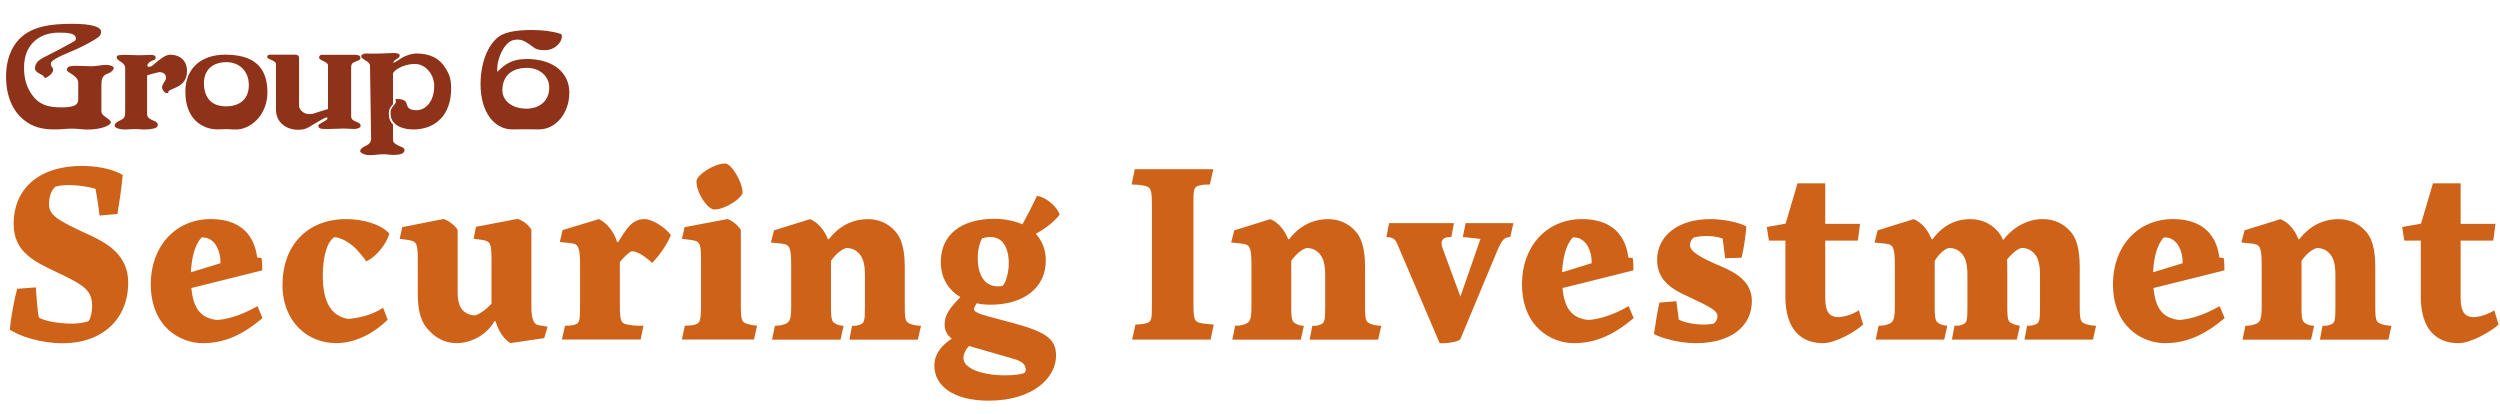
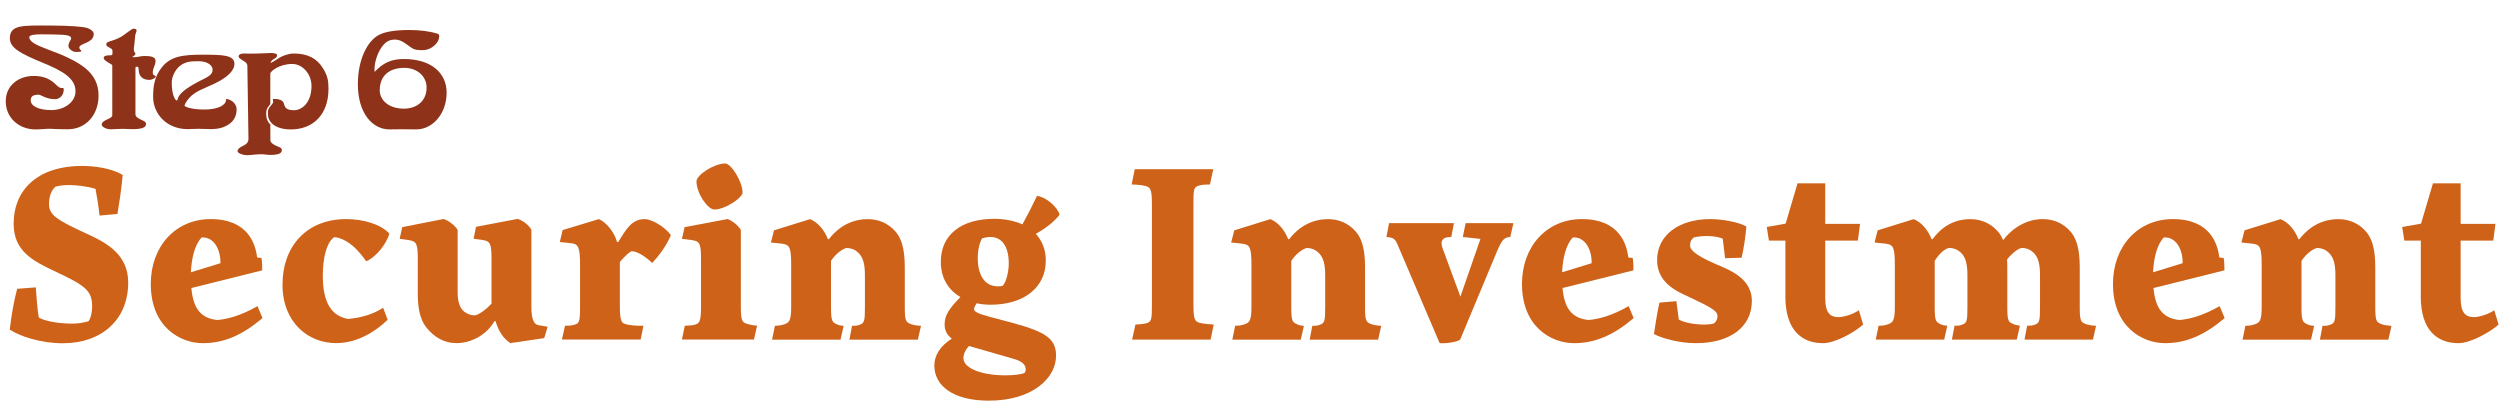
<svg xmlns="http://www.w3.org/2000/svg" id="Layer_1" viewBox="0 0 544.85 90.08">
-   <path d="M22.09,24.35c0,.3.32.71.6.91.72.54,1.47.98,1.47,1.39,0,.71-2.23,1.59-5.05,1.59-.83,0-2.07-.2-3.42-.2-1.51,0-2.3.17-3.81.17-2.74,0-4.81-.54-6.71-2.1-2.46-1.99-3.85-5.24-3.85-9.43,0-3.95,1.39-7.17,3.89-9.06,2.5-1.86,5.8-2.43,10.53-2.43,4.13,0,6.28.64,6.28,1.69,0,.57-.08.81-.68,1.28-.48.37-2.62,1.72-5.96,3.11-2.78,1.15-4.29,1.99-4.29,2.53,0,.3,0,.51.2.74.2.24.28.44.28.74,0,.88-1.55,1.72-1.75,1.72t-.08-.03c-.08-.1-.28-.47-.44-.54-.99-.51-1.67-.88-1.67-1.52,0-1.22.79-1.86,2.3-2.6,2.03-1.01,4.17-2.13,6.24-3.31.24-.14.36-.34.36-.61,0-1.08-1.47-1.28-3.7-1.28-4.53,0-7.59,2.84-7.59,7.57,0,2.06.36,3.85,1.47,5.58,1.67,2.6,3.7,3.14,6.72,3.14,2.58,0,3.62-.47,3.62-1.69v-3.68c0-.95-.79-1.49-2.15-2.37-.24-.14-.32-.3-.32-.54,0-.57.71-.78,1.91-.78,1.39,0,2.62.1,3.38.1,1.15,0,2.3-.3,3.18-.3,1.03,0,1.75.34,1.75.68,0,.37-.6.98-1.23,1.18-1.31.44-1.47,1.28-1.47,2.54v5.81Z" fill="#8e331a" />
-   <path d="M27.29,14.89c0-.54-.28-.95-.75-1.28-.48-.34-1.11-.64-1.11-1.18,0-.47.83-.47,1.99-.47.99,0,1.51.07,2.5.07,1.19.03,1.83-.07,3.02-.07.6,0,.99.17.99.64,0,.24-.16.44-.44.51-.87.24-1.39.81-1.39,1.25,0,.24.32.17.48.17.32,0,.52-.13.75-.34,1.63-1.39,2.74-2.26,3.77-2.26,2.42,0,3.66,1.59,3.66,3.48,0,1.79-.72,2.91-2.54,3.72-.75.34-1.51.57-1.51.85,0,.34-.2.3-.44.3-.36,0-.95-.68-.95-1.28,0-.68.87-1.42.87-2.03,0-.78-.56-1.25-1.51-1.25,0,0-1.63.34-2.62.71v8.38c0,.71.4,1.01.95,1.28.68.34,1.39.47,1.39,1.15s-1.15.98-3.18.98c-.64,0-.95-.1-1.59-.1-.95,0-1.51.1-2.46.1-1.23,0-2.19-.41-2.19-.81,0-.54.6-.91,1.35-1.25.91-.41.95-.88.95-1.99v-9.26Z" fill="#8e331a" />
-   <path d="M49.14,11.92c6.12,0,9.14,2.64,9.14,8.21,0,4.43-3.02,7.74-6.44,8.08-.44.03-.68,0-1.11,0-.52,0-.79-.07-1.31-.07-1.39-.03-3.1.37-5.17-.68-2.5-1.28-3.85-3.85-3.85-7.47,0-4.97,3.26-8.08,8.74-8.08ZM49.42,13.54c-3.18,0-4.97,1.76-4.97,4.6,0,3.24,1.75,5.04,4.77,5.04,3.26,0,5.01-1.79,5.01-4.63,0-3.24-2.26-5-4.81-5Z" fill="#8e331a" />
-   <path d="M65.16,22.94c0,1.05,1.11,1.93,2.15,1.93.56,0,.99-.07,1.59-.3,1.03-.37,1.95-.57,2.58-.81v-9.56c0-.3-.4-.57-.71-.74-.6-.3-1.23-.54-1.23-.91,0-.3.2-.61.56-.61h7.27c.68,0,1.19.2,1.19.64,0,.27-.12.44-.4.57-1.19.51-1.63.51-1.63,1.55v10.71c0,.44.28.74.72.95.68.3,1.35.51,1.35,1.01,0,.47-.64.74-1.43.74-.91,0-1.39-.1-2.3-.1-.79,0-1.91.1-3.14.1-1.51,0-2.34.07-2.34-.71,0-.2.12-.3.32-.41,1.27-.74,1.67-.84,1.67-1.35,0-.07-.2-.03-.28-.03-.32,0-1.55.78-3.85,2.13-.75.44-1.35.54-2.3.54-2.46,0-4.81-1.49-4.81-4.43v-9.94c0-.27-.36-.54-.64-.68-.6-.27-1.27-.47-1.27-.81s.24-.51.64-.51h5.28c.72,0,1.03.17,1.03.84v10.17Z" fill="#8e331a" />
-   <path d="M85.65,22.67c-.36.54-.91.85-.91,2.1,0,.95.24,1.69.91,2.37v3.24c0,.41-.08.88,1.95,1.69.36.14.56.34.56.64,0,.78-.91,1.05-2.54,1.05-.75,0-1.19-.14-1.95-.14-1.19,0-2.26.2-2.98.2-1.31,0-2.19-.54-2.19-.84,0-.44.4-.78.83-1.01.64-.34,1.55-.64,1.55-1.69l-.24-15.95c0-.37-.28-.71-.6-.91-.6-.41-1.31-.71-1.31-1.15,0-.41.56-.61,1.15-.61.48,0,.76.03,1.23.03,2.34,0,3.93-.14,4.69-.14.64,0,1.31.14,1.31.44,0,.2-.04.51-.36.68-.48.24-1.03.68-1.03.95,0,.03,0,.07.04.07.48-.2,1.15-.64,1.67-.98.95-.64,2.38-1.05,3.3-1.05,2.98,0,5.05,1.01,6.4,3.24.99,1.59,1.19,2.67,1.19,4.46,0,5.61-3.34,8.85-8.22,8.85-2.07,0-3.7-.64-4.45-1.72-.56-.78-.52-1.49-.52-2.1,0-.71.52-1.22.91-1.69.16-.2.24-.34.24-.57,0,0-.08-.3-.08-.47,0-.1.16-.1.28-.1,1.07,0,1.87.3,2.07.84.28.85.32,1.62,2.27,1.62,1.75,0,3.81-1.66,3.81-5.31,0-2.47-1.87-4.77-4.21-4.77-2.78,0-4.77,1.59-4.77,2.1v6.62Z" fill="#8e331a" />
-   <path d="M108.38,15.67c1.87-1.96,3.58-2.81,6.4-2.81,5.88,0,9.3,3.01,9.3,7.33,0,4.6-3.06,8.01-6.6,8.01-1.23,0-2.34-.03-3.1-.03-.79,0-1.83.03-2.78.03-3.66,0-6.87-3.48-6.87-9.87,0-5.27,2.03-9.36,4.57-10.71,1.43-.74,3.66-1.08,6.6-1.08,2.27,0,4.37.24,6.2.81.28.07.36.3.36.54,0,1.59-1.87,3.04-3.5,3.04-.91,0-1.83,0-2.58-.54-1.27-.91-2.23-1.76-3.54-1.76-1.07,0-1.79.34-2.46,1.08-1.11,1.18-2.03,3.48-2.03,5.51,0,.17.04.27.04.44ZM114.85,14.79c-3.3,0-5.36,1.72-5.36,4.9,0,2.1,1.91,3.99,5.28,3.99,2.7,0,4.93-1.59,4.93-4.6,0-2.5-2.11-4.29-4.85-4.29Z" fill="#8e331a" />
+   <path d="M16.45,19.86c0-2.81-2.86-4.43-7.15-6.19-4.73-1.96-7.15-3.18-7.15-5.34,0-2.97,2.82-2.77,8.66-2.77,4.61,0,7.39.3,7.99.47.95.27,1.63.84,1.63,1.35,0,.81-.44,1.35-1.27,1.76-.99.47-1.87.74-1.87,1.18,0,.24.08.41.28.57.08.1.16.14.16.24,0,.17-.64.2-1.15.2-.79,0-1.67-.71-1.67-1.32,0-.74.6-1.39.6-1.59,0-.84-1.31-.84-4.09-.91-.91-.03-1.43-.03-2.34-.03-1.67,0-2.7.17-2.7.61,0,.95,1.35,1.69,3.93,2.64,7.27,2.67,11.17,5.04,11.17,10.11,0,4.33-2.9,7.33-6.64,7.33-2.5,0-3.77-.1-3.77-.1-.99-.03-2.19.14-3.3.14-3.66,0-6.52-2.53-6.52-6.15,0-3.38,2.74-5.51,6.08-5.51,1.87,0,3.26.47,4.49,1.55.56.51,1.03,1.08,1.59,1.08.36,0,.48-.07.48.34,0,1.22-.83,2.1-1.95,2.1-1.83,0-3.06-.98-3.46-.98-1.15,0-1.79.27-1.79,1.22,0,1.22,1.67,2.13,4.49,2.13s5.28-1.72,5.28-4.12Z" fill="#8e331a" />
+   <path d="M24.47,14.28c0-.07-.04-.17-.12-.2-1.11-.64-1.75-1.01-1.75-1.49,0-.41.64-.54,1.39-.54.6,0,.52-.14.52-.81,0-.27,0-.47-.24-.61-.72-.44-1.11-.54-1.11-.95,0-.88,1.71-.51,3.89-2.1,1.03-.74,1.75-1.32,1.99-1.32.32,0,.72.03.72.34,0,.41-.2.64-.28,1.05-.12.78-.08,1.25-.2,2.06-.04.41-.12.61-.12,1.01,0,.3.04.51.24.74.08.1.12.17.12.3,0,.2-.48.51-.71.68.16,0,.28.03.44.03.68,0,1.55-.27,2.19-.27,1.39,0,2.46.17,2.46,1.05,0,1.08-.6,1.45-.6,2.57,0,.27.08.54.4.64.12.03.24.1.24.24,0,.24-.72.71-1.43.71-1.35,0-2.15-.71-2.27-1.96-.04-.41.04-.91-.36-.91-.28,0-.36.07-.36.3v9.97c0,.61.28.85,1.79,1.55.36.17.52.37.52.71,0,.78-1.11,1.08-3.02,1.08-.83,0-1.27-.07-2.11-.07-1.07,0-2.03.1-2.5.1-1.19,0-2.03-.61-2.03-.98,0-1.18,2.3-1.18,2.3-2.13v-10.82Z" fill="#8e331a" />
+   <path d="M49.31,21.58c.87,0,2.26.88,2.26,2.23,0,1.59-.71,2.81-2.19,3.58-1.91,1.05-3.93.68-6.16.68-.91,0-1.39.07-2.3.07-4.69,0-7.55-3.41-7.55-7.03,0-2.33.28-4.33,1.83-6.35,1.87-2.43,4.45-2.84,8.82-2.84s7.07.03,7.07,1.99c0,1.49-1.55,2.97-4.29,4.29-2.11,1.01-4.25,1.66-5.52,3.11-.68.74-1.07,1.56-1.07,1.72,0,.13,1.15.84,4.33.84s4.65-1.05,4.73-2.03c0-.1-.08-.27.04-.27ZM38.5,21.89c.24,0,.2-.3.28-.51.44-1.25,2.46-2.64,5.72-4.22,1.15-.57,1.83-1.08,1.83-1.96,0-1.01-1.19-1.86-3.06-1.86-1.67,0-2.9.07-4.13,1.08-.99.84-1.71,2.33-1.71,3.55,0,2.84.79,3.92,1.07,3.92Z" fill="#8e331a" />
+   <path d="M58.92,22.67c-.36.54-.91.85-.91,2.1,0,.95.24,1.69.91,2.37v3.24c0,.41-.08.88,1.95,1.69.36.14.56.34.56.64,0,.78-.91,1.05-2.54,1.05-.76,0-1.19-.14-1.95-.14-1.19,0-2.26.2-2.98.2-1.31,0-2.19-.54-2.19-.84,0-.44.4-.78.83-1.01.64-.34,1.55-.64,1.55-1.69l-.24-15.95c0-.37-.28-.71-.6-.91-.6-.41-1.31-.71-1.31-1.15,0-.41.56-.61,1.15-.61.48,0,.75.03,1.23.03,2.34,0,3.93-.14,4.69-.14.64,0,1.31.14,1.31.44,0,.2-.04.51-.36.68-.48.24-1.03.68-1.03.95,0,.03,0,.07.04.07.48-.2,1.15-.64,1.67-.98.95-.64,2.38-1.05,3.3-1.05,2.98,0,5.05,1.01,6.4,3.24.99,1.59,1.19,2.67,1.19,4.46,0,5.61-3.34,8.85-8.23,8.85-2.07,0-3.7-.64-4.45-1.72-.56-.78-.52-1.49-.52-2.1,0-.71.52-1.22.91-1.69.16-.2.24-.34.24-.57,0,0-.08-.3-.08-.47,0-.1.16-.1.28-.1,1.07,0,1.87.3,2.07.84.28.85.32,1.62,2.27,1.62,1.75,0,3.81-1.66,3.81-5.31,0-2.47-1.87-4.77-4.21-4.77-2.78,0-4.77,1.59-4.77,2.1v6.62Z" fill="#8e331a" />
+   <path d="M81.64,15.67c1.87-1.96,3.58-2.81,6.4-2.81,5.88,0,9.3,3.01,9.3,7.33,0,4.6-3.06,8.01-6.6,8.01-1.23,0-2.34-.03-3.1-.03-.79,0-1.83.03-2.78.03-3.66,0-6.87-3.48-6.87-9.87,0-5.27,2.03-9.36,4.57-10.71,1.43-.74,3.66-1.08,6.6-1.08,2.27,0,4.37.24,6.2.81.28.07.36.3.36.54,0,1.59-1.87,3.04-3.5,3.04-.91,0-1.83,0-2.58-.54-1.27-.91-2.23-1.76-3.54-1.76-1.07,0-1.79.34-2.46,1.08-1.11,1.18-2.03,3.48-2.03,5.51,0,.17.04.27.04.44ZM88.12,14.79c-3.3,0-5.36,1.72-5.36,4.9,0,2.1,1.91,3.99,5.28,3.99,2.7,0,4.93-1.59,4.93-4.6,0-2.5-2.11-4.29-4.85-4.29Z" fill="#8e331a" />
  <path d="M2.13,71.83c.36-3.17.88-6.14,1.61-8.89l4.06-.31c.16,1.98.36,5.25.68,6.6,1.61.88,4.68,1.3,7.28,1.3,1.14,0,2.34-.16,3.54-.52.62-.88.78-2.44.78-3.22,0-3.43-1.46-4.52-7.75-7.49-5.25-2.44-9.36-4.58-9.36-10.56,0-6.97,4.78-12.58,15.03-12.58,2.24,0,6.24.42,8.74,1.98-.26,2.96-.73,6.03-1.14,8.48l-3.9.36c-.21-1.92-.57-4.16-.88-5.82-1.98-.62-4.52-.83-5.72-.83-1.09,0-2.18.1-3.02.36-.78.68-1.4,1.92-1.4,3.8,0,2.5,1.98,3.59,8.89,6.76,4.26,1.98,8.37,4.58,8.37,10.35,0,8.01-5.72,13.21-14.25,13.21-4.99,0-9.52-1.61-11.54-2.96Z" fill="#ce6219" />
  <path d="M57.2,69.33c-4.42,3.74-8.42,5.46-13,5.46-4.94,0-11.34-3.54-11.34-12.9,0-8.27,5.46-14.14,13.05-14.14,8.32,0,9.78,5.62,10.14,8.37l.94.1c.16,1.04.16,1.87.16,2.7l-15.44,3.85c.42,4.89,2.39,6.6,5.62,6.97,2.13-.16,5.04-.88,8.79-3.02l1.09,2.6ZM43.94,51.75c-1.56,1.66-2.18,4.58-2.34,7.59l6.45-1.98c.05-2.7-1.14-4.99-3.02-5.51-.36-.1-.68-.1-1.09-.1Z" fill="#ce6219" />
  <path d="M61.57,62c0-8.32,5.25-14.25,13.88-14.25,3.54,0,7.49,1.04,9.41,3.17-.52,1.92-2.6,4.94-5.04,6.03-1.87-2.65-3.8-4.47-6.03-5.1-.36-.1-.73-.16-.94-.16-1.61,1.04-2.5,4.37-2.5,8.37,0,6.03,1.98,8.84,5.56,9.46,1.87-.21,4.78-.62,7.59-2.44l.99,2.6c-2.65,2.6-6.66,5.1-11.23,5.1-6.08,0-11.7-4.47-11.7-12.79Z" fill="#ce6219" />
  <path d="M119.34,71.25l-.73,2.44-7.38,1.09c-1.56-.99-2.65-2.76-3.22-4.78h-.26c-1.56,2.81-4.89,4.78-8.22,4.78-2.86,0-4.89-1.35-6.5-3.28-1.77-2.13-1.98-5.1-1.98-7.8v-7.07c0-3.64-.26-4-2.03-4.32l-1.92-.26.57-2.55,9-1.77c.94.26,2.5,1.35,3.07,2.39v13.62c0,2.44.68,3.85,1.87,4.47.57.36,1.25.52,1.92.52.94-.21,2.39-1.25,3.59-2.55v-9.57c0-3.64-.26-4-1.98-4.32l-1.92-.26.52-2.6,9.05-1.72c.94.21,2.5,1.3,3.02,2.39v16.9c0,2.76.68,3.69,1.46,3.85l2.08.36Z" fill="#ce6219" />
  <path d="M123.14,70.99c.73,0,1.2,0,1.82-.16,1.25-.31,1.46-.47,1.46-4.11v-8.94c0-4.06-.42-4.63-2.03-4.78l-2.39-.26.62-2.6,7.9-2.39c1.72.73,3.48,3.07,3.95,4.99h.26c1.66-2.6,2.86-4.99,5.77-4.99,1.46,0,4.21,1.51,5.72,3.48-.94,2.24-2.44,4.32-4.06,6.08-1.66-1.51-3.28-2.55-4.47-2.55-.36,0-1.51,1.04-2.6,2.34v9.62c0,3.48.47,3.64,1.2,3.9.94.31,2.81.42,3.95.36l-.62,3.02h-17.16l.68-3.02Z" fill="#ce6219" />
  <path d="M149.24,70.99c.99-.05,1.66-.05,2.29-.26.94-.31,1.25-.68,1.25-4v-10.09c0-3.64-.26-4.06-2.03-4.32l-2.13-.26.57-2.55,9.36-1.77c.88.26,2.34,1.35,2.91,2.39v16.59c0,3.28.26,3.54,1.51,3.9.73.21,1.25.31,2.03.36l-.68,3.02h-15.7l.62-3.02ZM151.79,39.53c0-1.4,3.85-3.9,6.24-3.9,1.35,0,3.8,4,3.8,6.34,0,1.14-3.8,3.69-6.14,3.69-1.46,0-3.9-3.54-3.9-6.14Z" fill="#ce6219" />
  <path d="M168.89,70.99c.78,0,1.25-.05,2.03-.31,1.04-.36,1.51-.73,1.51-3.74v-9.15c0-3.95-.36-4.47-1.98-4.68-.78-.1-1.61-.16-2.44-.26l.68-2.65,7.85-2.44c1.82.73,3.17,2.5,3.9,4.37h.21c.99-1.3,3.69-4.37,8.48-4.37,2.24,0,4.42.83,6.03,2.7,1.87,2.13,2.03,5.46,2.03,8.22v8.27c0,2.96.26,3.17,1.09,3.59.57.26,1.4.42,2.44.47l-.68,3.02h-14.92l.57-3.02c.78,0,.99,0,1.61-.21,1.09-.36,1.2-.83,1.2-3.85v-7.02c0-3.07-.68-4.42-2.08-5.36-.57-.36-1.3-.52-1.98-.52-1.25.36-2.65,1.72-3.33,2.81v10.09c0,2.96.26,3.22,1.09,3.64.62.31.88.36,1.66.42l-.68,3.02h-14.92l.62-3.02Z" fill="#ce6219" />
  <path d="M230.15,77.6c0,4.63-4.94,9.72-14.66,9.72-7.96,0-11.86-3.38-11.86-7.64,0-2.29,1.3-4.26,3.8-5.88-1.09-.83-1.56-1.82-1.56-3.12,0-1.98,1.04-3.48,3.43-5.93-2.5-1.51-4.26-4-4.26-7.7,0-5.82,4.37-9.36,11.65-9.36,2.24,0,4.32.42,6.14,1.2,1.04-1.87,2.34-4.42,3.17-6.19,1.77.16,4.32,2.18,4.94,4.06-.94,1.3-2.7,2.81-5.2,4.21,1.35,1.46,2.18,3.38,2.18,5.82,0,5.82-4.68,9.62-12.06,9.62-.99,0-2.03-.1-3.02-.31-.31.52-.57.99-.57,1.25,0,.52.78.99,3.12,1.61l5.25,1.4c7.54,2.03,9.52,3.59,9.52,7.23ZM223.55,80.61c0-.83-.36-1.77-2.6-2.39l-9.57-2.76c-.05,0-.1-.05-.21-.05-.73.78-1.2,1.72-1.2,2.65,0,2.24,4.06,3.74,9.1,3.74,1.61,0,3.59-.16,4.26-.57.16-.21.21-.42.21-.62ZM213.09,56.22c0,3.43,1.3,6.19,4.42,6.19.36,0,.78-.05.99-.1.94-.99,1.35-3.43,1.35-4.89,0-3.8-1.56-5.77-4-5.77-.57,0-1.14.1-1.82.31-.57,1.04-.94,2.55-.94,4.26Z" fill="#ce6219" />
  <path d="M247.46,70.73c.73-.05,1.46-.05,2.29-.26,1.25-.31,1.3-.83,1.3-4.26v-21.27c0-3.43-.16-4.11-1.46-4.42-.83-.21-2.18-.31-2.96-.31l.68-3.33h17.11l-.73,3.33c-.73,0-1.46,0-2.29.21-1.3.31-1.3.88-1.3,4.26v21.27c0,3.48.16,4.11,1.4,4.42.88.21,2.24.31,3.02.36l-.68,3.28h-17.11l.73-3.28Z" fill="#ce6219" />
  <path d="M269.2,70.99c.78,0,1.25-.05,2.03-.31,1.04-.36,1.51-.73,1.51-3.74v-9.15c0-3.95-.36-4.47-1.98-4.68-.78-.1-1.61-.16-2.44-.26l.68-2.65,7.85-2.44c1.82.73,3.17,2.5,3.9,4.37h.21c.99-1.3,3.69-4.37,8.48-4.37,2.24,0,4.42.83,6.03,2.7,1.87,2.13,2.03,5.46,2.03,8.22v8.27c0,2.96.26,3.17,1.09,3.59.57.26,1.4.42,2.44.47l-.68,3.02h-14.92l.57-3.02c.78,0,.99,0,1.61-.21,1.09-.36,1.2-.83,1.2-3.85v-7.02c0-3.07-.68-4.42-2.08-5.36-.57-.36-1.3-.52-1.98-.52-1.25.36-2.65,1.72-3.33,2.81v10.09c0,2.96.26,3.22,1.09,3.64.62.31.88.36,1.66.42l-.68,3.02h-14.92l.62-3.02Z" fill="#ce6219" />
  <path d="M329.83,48.63l-.68,3.02c-1.3.1-1.77.47-2.91,3.17l-8.01,19.19c-.73.57-3.17.88-4.47.78l-9.31-21.79c-.52-1.14-1.14-1.25-2.29-1.35l.57-3.02h14.14l-.57,3.02c-.94,0-2.13.16-2.13,1.35,0,.31.1.78.26,1.2l3.85,10.45,4.37-12.58-3.85-.42.62-3.02h10.4Z" fill="#ce6219" />
  <path d="M356.04,69.33c-4.42,3.74-8.42,5.46-13,5.46-4.94,0-11.34-3.54-11.34-12.9,0-8.27,5.46-14.14,13.05-14.14,8.32,0,9.78,5.62,10.14,8.37l.94.1c.16,1.04.16,1.87.16,2.7l-15.45,3.85c.42,4.89,2.39,6.6,5.62,6.97,2.13-.16,5.04-.88,8.79-3.02l1.09,2.6ZM342.78,51.75c-1.56,1.66-2.18,4.58-2.34,7.59l6.45-1.98c.05-2.7-1.14-4.99-3.02-5.51-.36-.1-.68-.1-1.09-.1Z" fill="#ce6219" />
  <path d="M360.46,72.81c.31-2.18.78-5.04,1.2-6.86l3.69-.31.52,4c1.2.68,3.48,1.09,5.41,1.09.88,0,1.66-.05,2.29-.26.52-.47.73-.94.73-1.56,0-1.14-1.14-1.82-6.34-4.26-2.91-1.3-6.81-3.22-6.81-7.96,0-5.36,4.63-8.94,11.6-8.94,2.86,0,6.34.73,7.85,1.61-.16,2.18-.62,5.15-1.04,6.81l-3.59.1-.52-4.26c-.88-.36-2.13-.57-3.43-.57-.99,0-1.98.1-2.86.31-.57.47-.83.88-.83,1.72,0,1.3,2.13,2.65,6.76,4.58,3.64,1.51,6.71,3.59,6.71,7.54,0,5.77-4.89,9.2-12.17,9.2-3.54,0-7.28-.99-9.15-1.98Z" fill="#ce6219" />
  <path d="M389.11,64.6v-12.17h-3.59l-.47-2.96,4.11-.73,2.6-8.79h6.03v8.84h7.59l-.47,3.64h-7.12v12.48c0,3.33,1.09,4.21,2.96,4.21.47,0,2.65-.31,4.37-1.51l.94,3.12c-1.77,1.61-6.08,4.06-8.74,4.06-4.68,0-8.22-2.86-8.22-10.19Z" fill="#ce6219" />
  <path d="M456.82,70.99l-.68,3.02h-14.92l.57-3.02c.78,0,.99,0,1.61-.21,1.09-.36,1.2-.83,1.2-3.85v-7.02c0-3.07-.68-4.47-2.08-5.36-.57-.36-1.3-.52-1.98-.52-1.04.31-2.34,1.51-3.12,2.5.05.73.05,1.46.05,2.13v8.27c0,2.96.26,3.22,1.09,3.59.57.26.94.36,1.66.47l-.68,3.02h-14.14l.57-3.02c.78,0,.99,0,1.61-.21,1.09-.36,1.2-.83,1.2-3.85v-7.02c0-3.07-.68-4.47-2.08-5.36-.57-.36-1.3-.52-1.98-.52-1.25.36-2.39,1.72-3.07,2.81v10.09c0,2.96.26,3.17,1.09,3.64.47.26.88.36,1.66.42l-.68,3.02h-14.92l.62-3.02c.78,0,1.25-.05,2.03-.31,1.04-.36,1.51-.73,1.51-3.74v-9.15c0-3.95-.36-4.47-1.98-4.68-.78-.1-1.61-.16-2.44-.26l.68-2.65,7.85-2.44c1.82.73,3.17,2.5,3.9,4.37h.21c.99-1.3,3.43-4.37,8.22-4.37,2.24,0,4.42.83,6.03,2.7.47.52.83,1.2,1.14,1.87,1.2-1.66,4.26-4.58,8.63-4.58,2.24,0,4.42.83,6.03,2.7,1.87,2.13,2.03,5.46,2.03,8.22v8.27c0,2.96.26,3.22,1.09,3.59.57.26,1.4.42,2.44.47Z" fill="#ce6219" />
  <path d="M484.84,69.33c-4.42,3.74-8.42,5.46-13,5.46-4.94,0-11.34-3.54-11.34-12.9,0-8.27,5.46-14.14,13.05-14.14,8.32,0,9.78,5.62,10.14,8.37l.94.1c.16,1.04.16,1.87.16,2.7l-15.45,3.85c.42,4.89,2.39,6.6,5.62,6.97,2.13-.16,5.04-.88,8.79-3.02l1.09,2.6ZM471.58,51.75c-1.56,1.66-2.18,4.58-2.34,7.59l6.45-1.98c.05-2.7-1.14-4.99-3.02-5.51-.36-.1-.68-.1-1.09-.1Z" fill="#ce6219" />
  <path d="M489.37,70.99c.78,0,1.25-.05,2.03-.31,1.04-.36,1.51-.73,1.51-3.74v-9.15c0-3.95-.36-4.47-1.98-4.68-.78-.1-1.61-.16-2.44-.26l.68-2.65,7.85-2.44c1.82.73,3.17,2.5,3.9,4.37h.21c.99-1.3,3.69-4.37,8.48-4.37,2.24,0,4.42.83,6.03,2.7,1.87,2.13,2.03,5.46,2.03,8.22v8.27c0,2.96.26,3.17,1.09,3.59.57.26,1.4.42,2.44.47l-.68,3.02h-14.92l.57-3.02c.78,0,.99,0,1.61-.21,1.09-.36,1.2-.83,1.2-3.85v-7.02c0-3.07-.68-4.42-2.08-5.36-.57-.36-1.3-.52-1.98-.52-1.25.36-2.65,1.72-3.33,2.81v10.09c0,2.96.26,3.22,1.09,3.64.62.31.88.36,1.66.42l-.68,3.02h-14.92l.62-3.02Z" fill="#ce6219" />
  <path d="M527.59,64.6v-12.17h-3.59l-.47-2.96,4.11-.73,2.6-8.79h6.03v8.84h7.59l-.47,3.64h-7.12v12.48c0,3.33,1.09,4.21,2.96,4.21.47,0,2.65-.31,4.37-1.51l.94,3.12c-1.77,1.61-6.08,4.06-8.74,4.06-4.68,0-8.22-2.86-8.22-10.19Z" fill="#ce6219" />
</svg>
